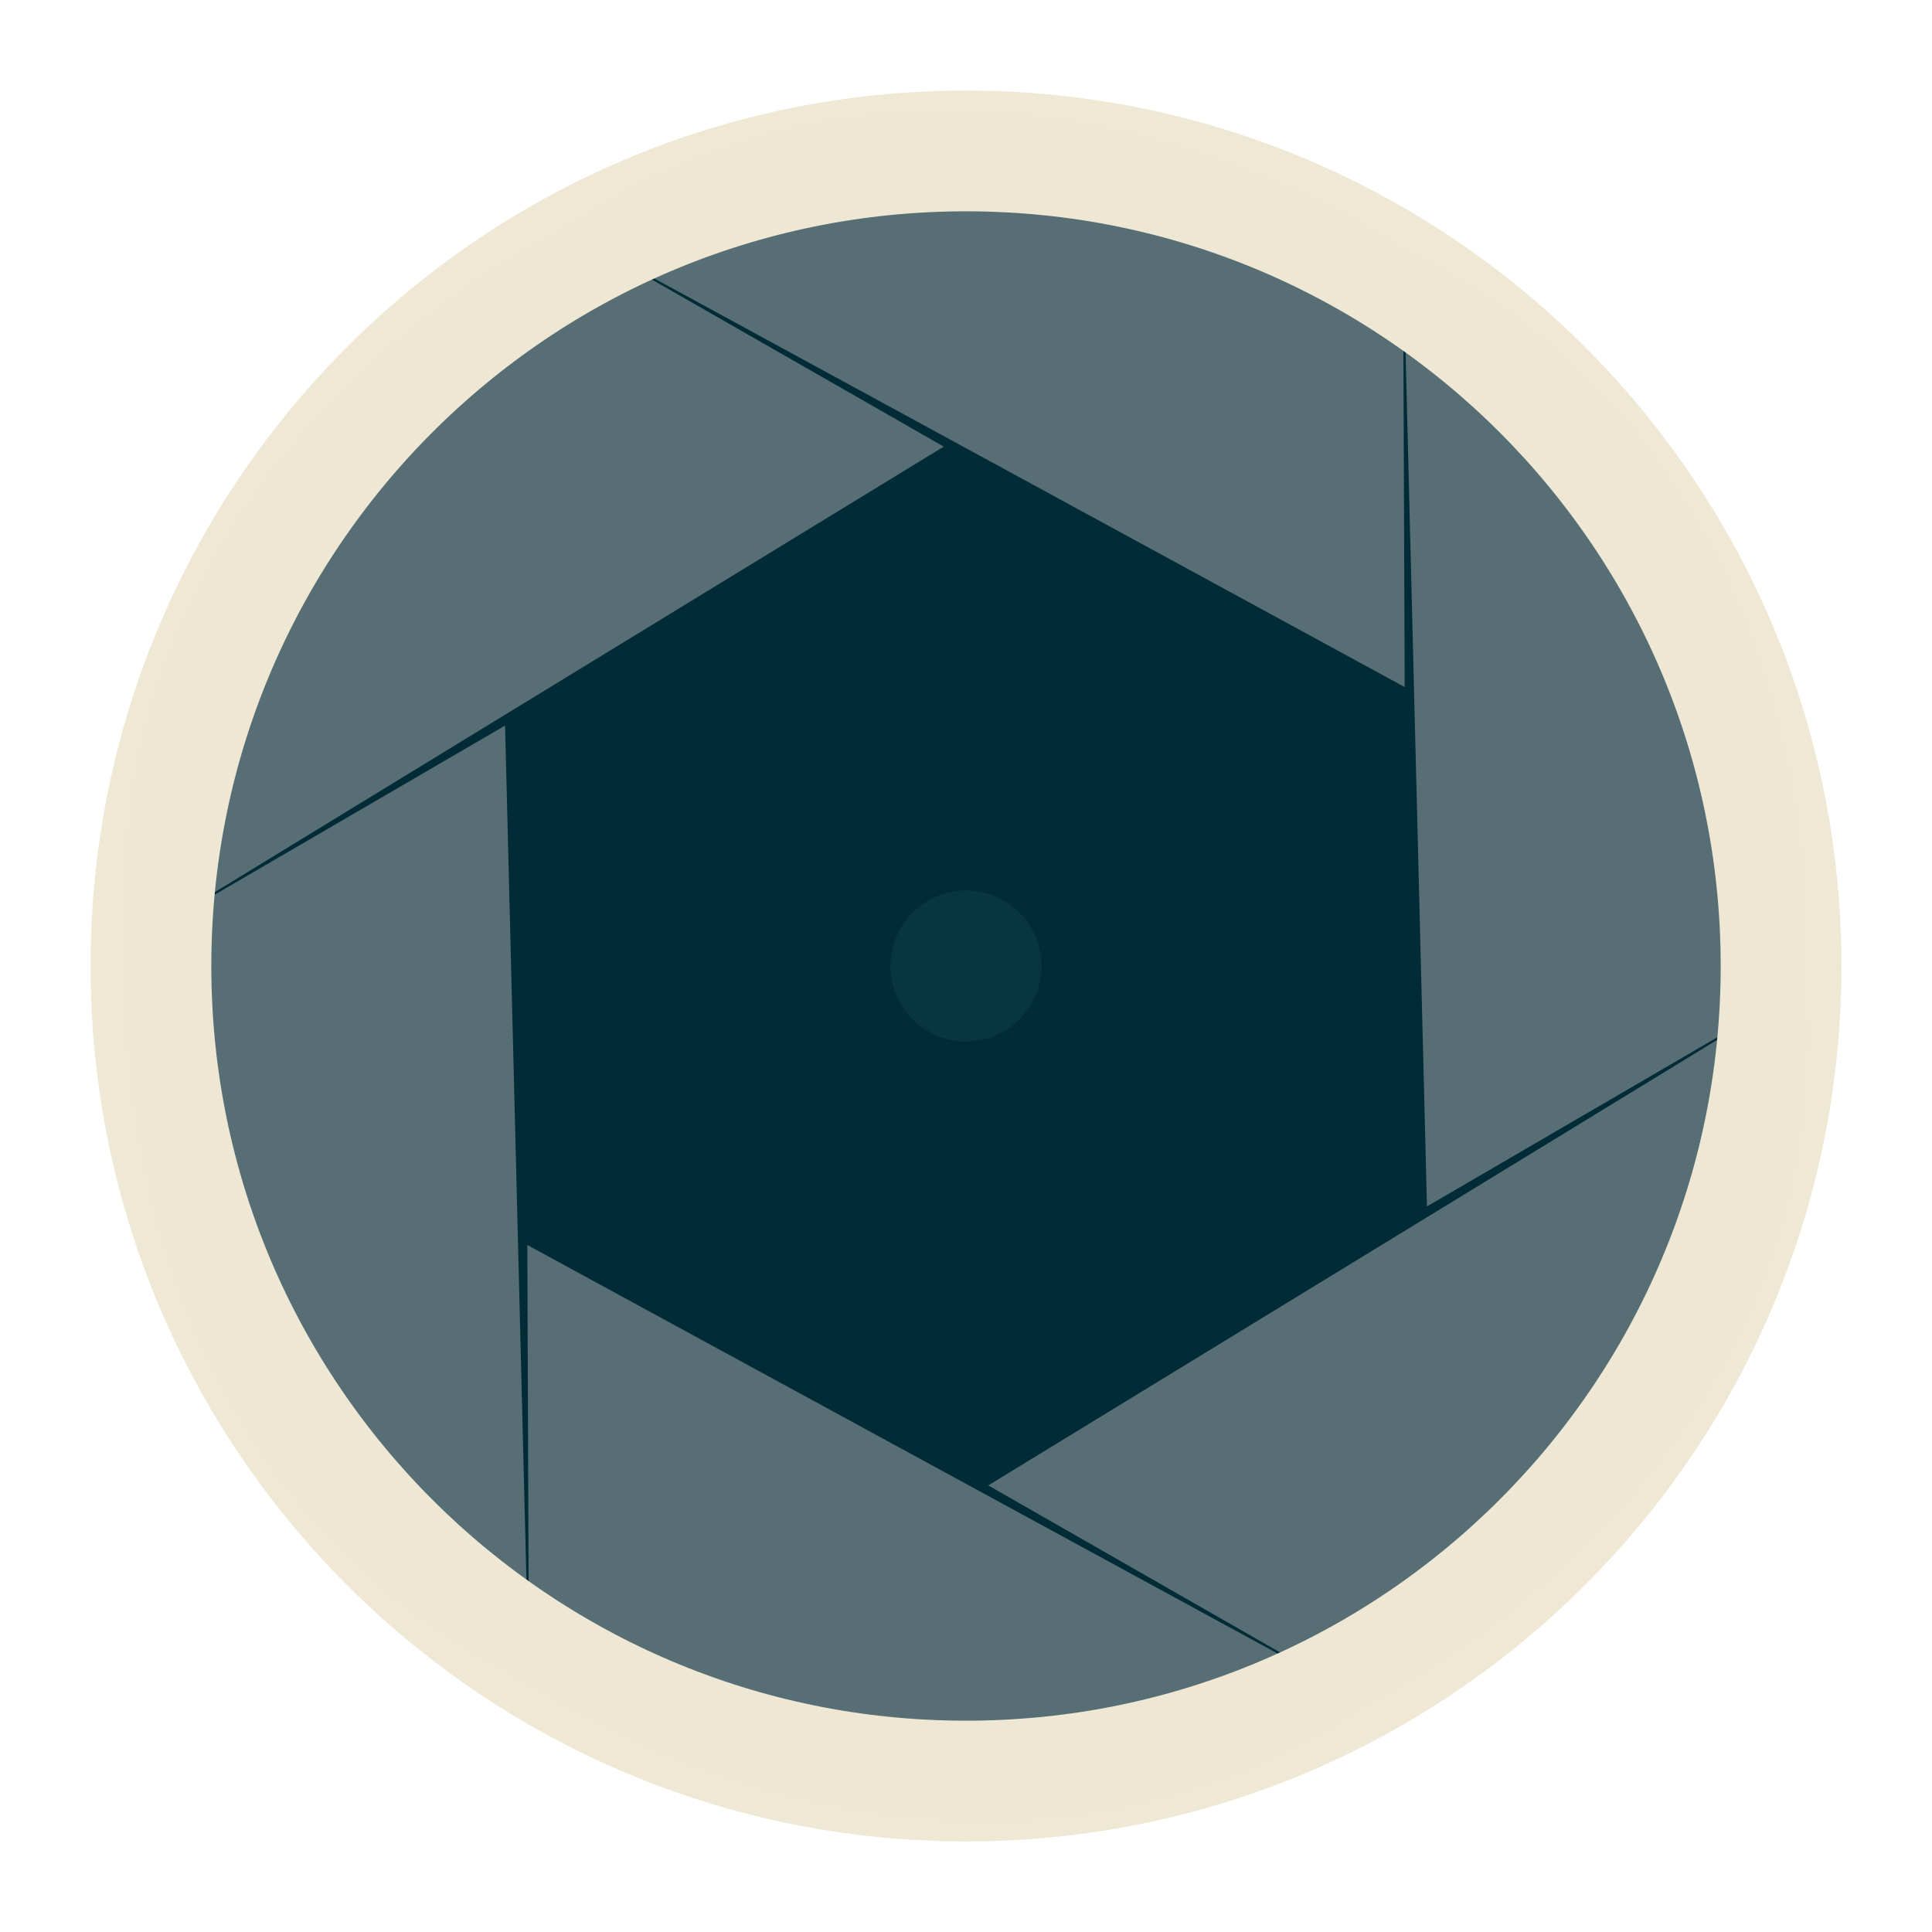
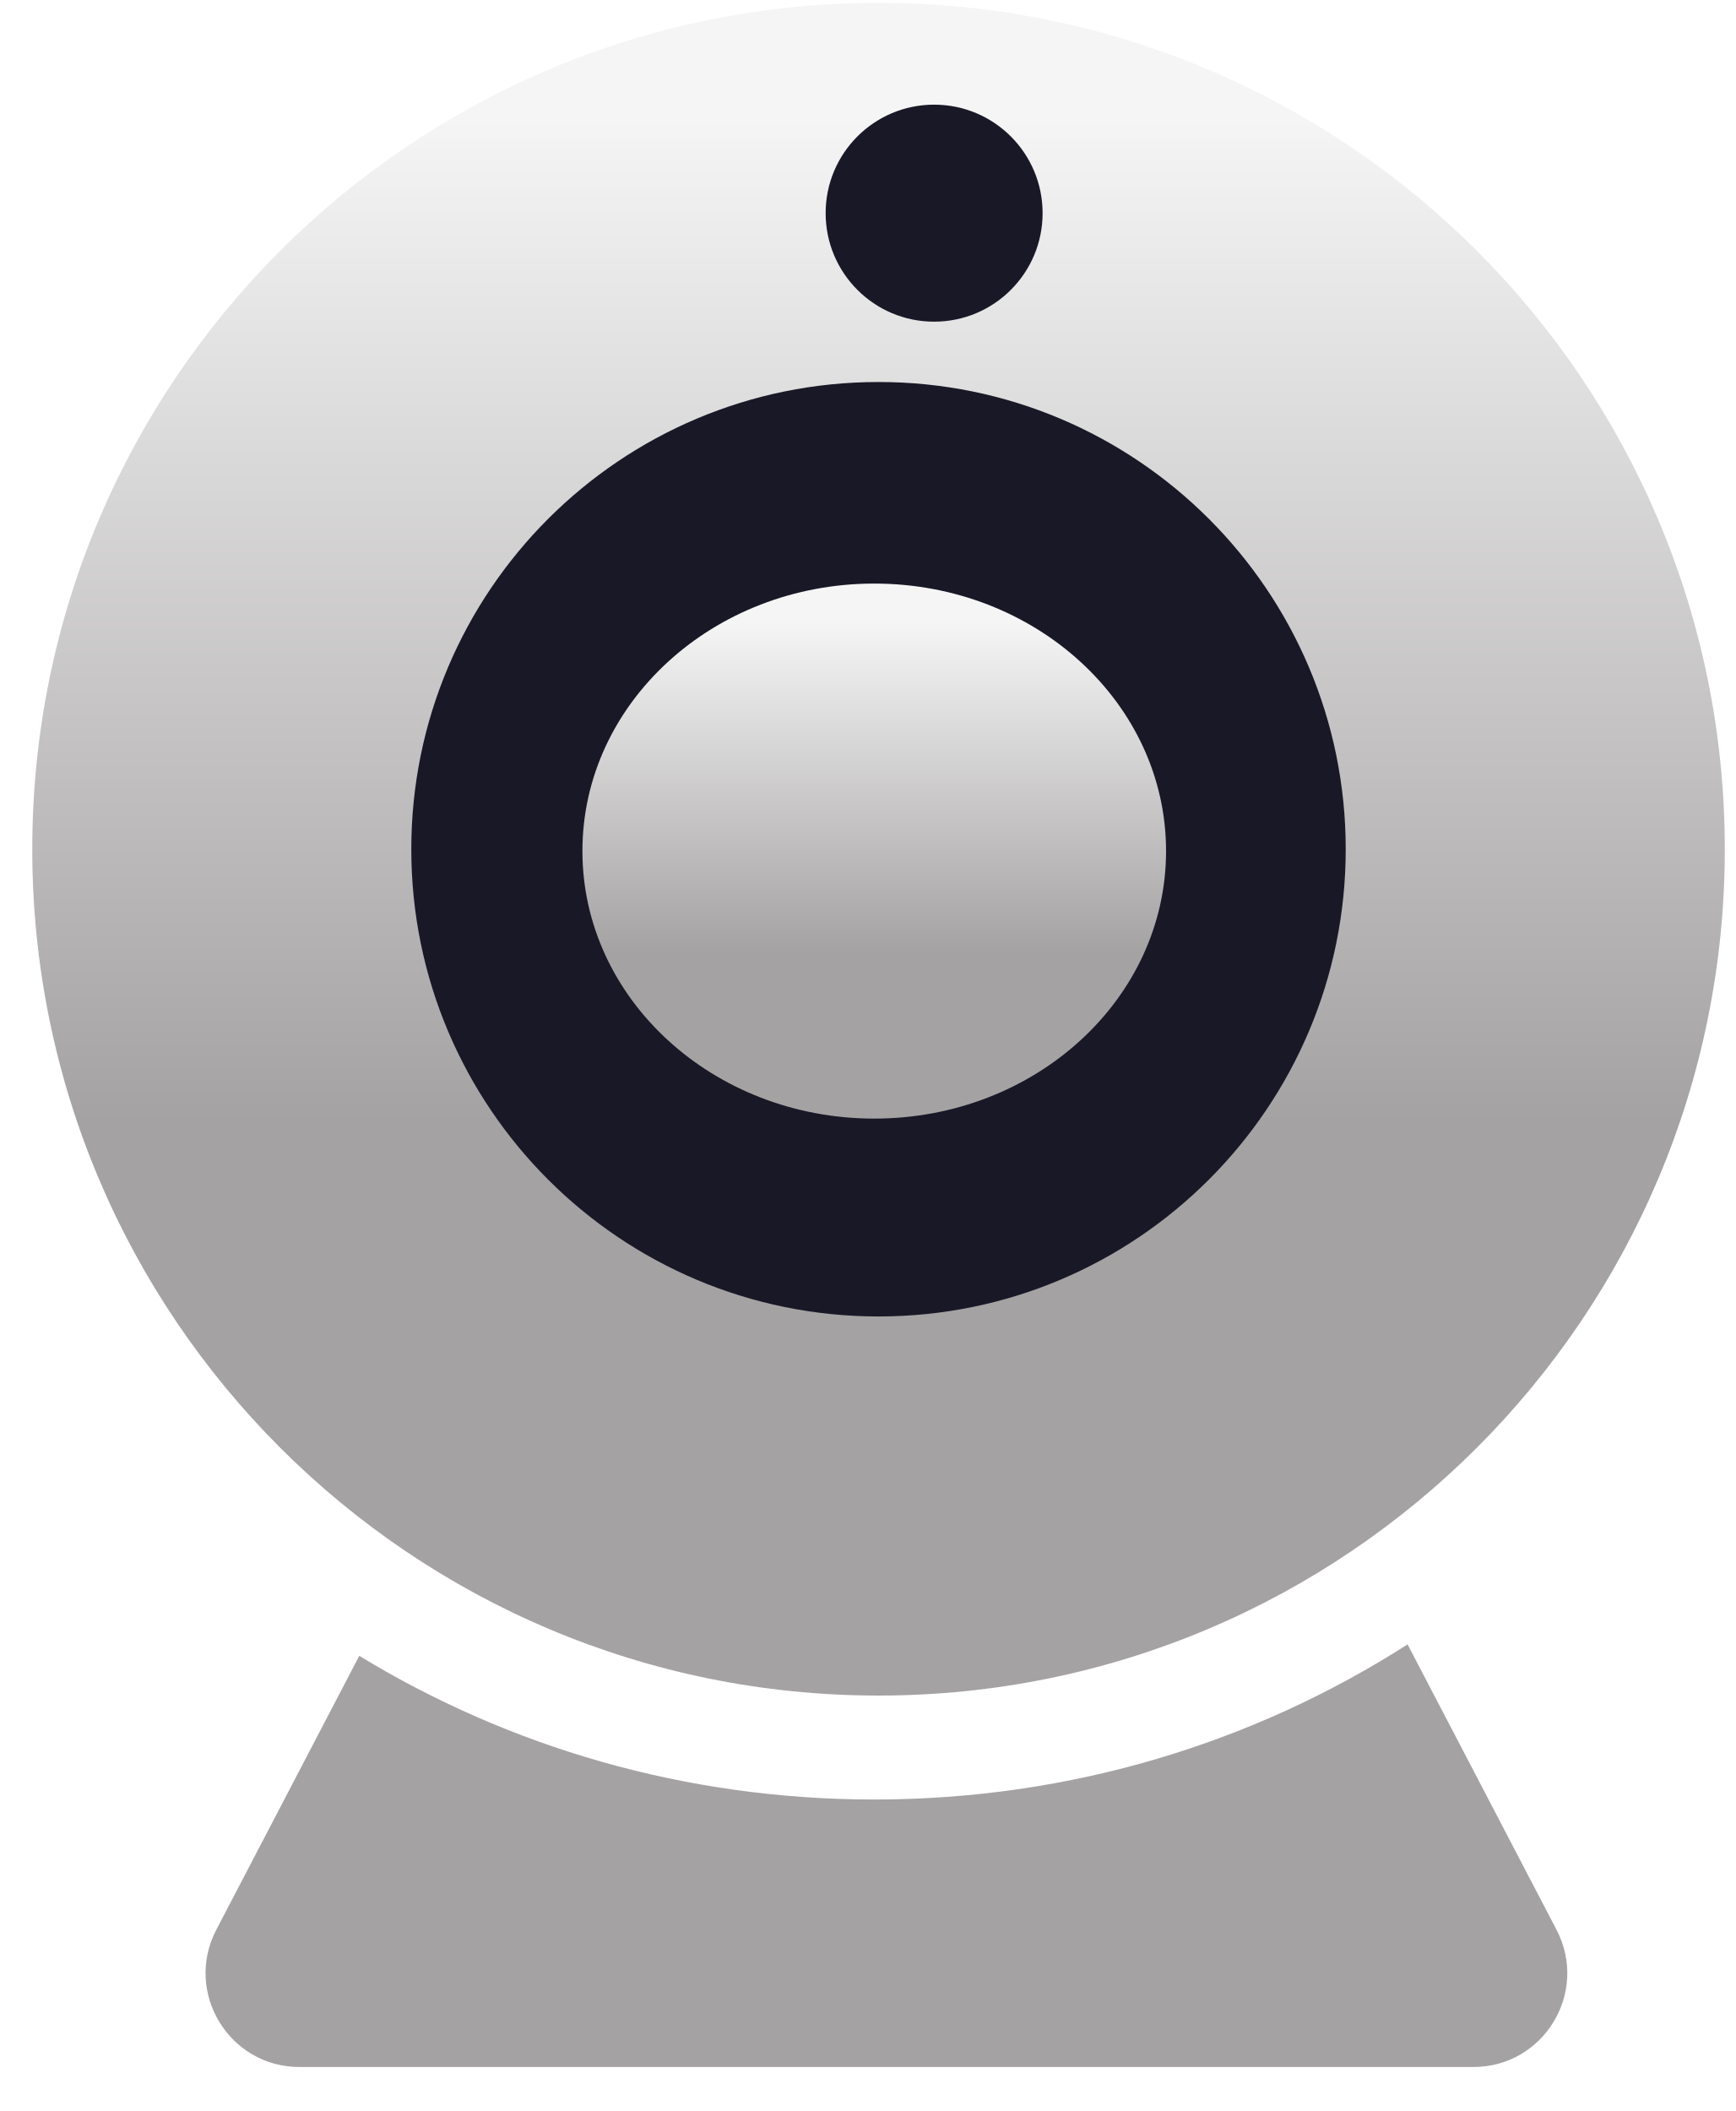
- <svg xmlns="http://www.w3.org/2000/svg" width="64" height="64" viewBox="0 0 64 64" version="1.1" id="svg57">
-   <circle style="opacity:0.995;fill:#002b36;stroke:none;stroke-width:4;stroke-linecap:round;stroke-linejoin:round;stop-color:#000000;stroke-miterlimit:4;stroke-dasharray:none" id="path14-8" cx="32" cy="32" r="26" />
-   <defs id="defs61" />
-   <g id="g919" transform="translate(-1.788061,0.7028144)">
-     <path style="fill:#586e75;stroke:none;stroke-width:1px;stroke-linecap:butt;stroke-linejoin:miter;stroke-opacity:1" d="M 19.311,55.004 18.519,23.333 6.019,30.613 c 0,0 -1.408,17.184 13.292,24.391 z" id="path899" />
-     <path style="fill:#586e75;stroke:none;stroke-width:1px;stroke-linecap:butt;stroke-linejoin:miter;stroke-opacity:1" d="M 6.019,30.613 33.051,14.092 20.496,6.907 c 0,0 -15.586,7.373 -14.477,23.707 z" id="path903" />
-     <path style="fill:#586e75;stroke:none;stroke-width:1px;stroke-linecap:butt;stroke-linejoin:miter;stroke-opacity:1" d="M 20.496,6.907 48.32,22.056 48.265,7.59 c 0,0 -14.178,-9.812 -27.769,-0.684 z" id="path905" />
-     <path style="fill:#586e75;stroke:none;stroke-width:1px;stroke-linecap:butt;stroke-linejoin:miter;stroke-opacity:1" d="m 48.265,7.59 0.793,31.671 12.5,-7.28 c 0,0 1.408,-17.184 -13.292,-24.391 z" id="path907" />
-     <path style="fill:#586e75;stroke:none;stroke-width:1px;stroke-linecap:butt;stroke-linejoin:miter;stroke-opacity:1" d="m 61.557,31.981 -27.031,16.522 12.555,7.185 c 0,0 15.586,-7.373 14.477,-23.707 z" id="path909" />
-     <path style="fill:#586e75;stroke:none;stroke-width:1px;stroke-linecap:butt;stroke-linejoin:miter;stroke-opacity:1" d="m 47.08,55.688 -27.824,-15.149 0.055,14.465 c 0,0 14.178,9.812 27.769,0.684 z" id="path911" />
-   </g>
-   <circle style="opacity:0.995;fill:none;stroke:#eee8d5;stroke-width:4;stroke-linecap:round;stroke-linejoin:round;stroke-miterlimit:4;stroke-dasharray:none;stop-color:#000000" id="circle861" cx="32" cy="32" r="27" />
-   <circle style="opacity:0.995;fill:#073642;stroke:none;stroke-width:4;stroke-linecap:round;stroke-linejoin:round;stroke-miterlimit:4;stroke-dasharray:none;stop-color:#000000" id="path921" cx="32" cy="32" r="2.5" />
+ <svg xmlns="http://www.w3.org/2000/svg" width="37" height="45" viewBox="0 0 37 45" fill="none">
+   <path fill-rule="evenodd" clip-rule="evenodd" d="M36.769 18.103C36.769 28.067 28.692 36.144 18.728 36.144C8.765 36.144 0.688 28.067 0.688 18.103C0.688 8.14 8.765 0.062 18.728 0.062C28.692 0.062 36.769 8.14 36.769 18.103ZM18.637 38.36C22.836 38.36 26.742 37.144 30.007 35.053L33.182 41.137C33.877 42.469 32.911 44.062 31.409 44.062H6.384C4.883 44.062 3.917 42.469 4.611 41.137L7.659 35.297C10.842 37.238 14.605 38.36 18.637 38.36Z" fill="url(#paint0_linear_47_1404)" />
+   <path d="M18.728 28.063C24.229 28.063 28.688 23.604 28.688 18.103C28.688 12.602 24.229 8.143 18.728 8.143C13.227 8.143 8.768 12.602 8.768 18.103C8.768 23.604 13.227 28.063 18.728 28.063Z" fill="#191827" />
+   <path d="M18.637 23.845C22.073 23.845 24.858 21.291 24.858 18.142C24.858 14.993 22.073 12.44 18.637 12.44C15.202 12.44 12.416 14.993 12.416 18.142C12.416 21.291 15.202 23.845 18.637 23.845Z" fill="url(#paint1_linear_47_1404)" />
+   <path d="M19.913 6.857C21.191 6.857 22.226 5.821 22.226 4.544C22.226 3.266 21.191 2.231 19.913 2.231C18.636 2.231 17.601 3.266 17.601 4.544C17.601 5.821 18.636 6.857 19.913 6.857Z" fill="#191827" />
+   <defs>
+     <linearGradient id="paint0_linear_47_1404" x1="18.637" y1="36.286" x2="18.637" y2="-0.002" gradientUnits="userSpaceOnUse">
+       <stop offset="0.34" stop-color="#A5A2A3" />
+       <stop offset="0.93" stop-color="#F5F5F5" />
+     </linearGradient>
+     <linearGradient id="paint1_linear_47_1404" x1="18.637" y1="24.361" x2="18.637" y2="12.44" gradientUnits="userSpaceOnUse">
+       <stop offset="0.34" stop-color="#A5A2A3" />
+       <stop offset="0.93" stop-color="#F5F5F5" />
+     </linearGradient>
+   </defs>
</svg>
